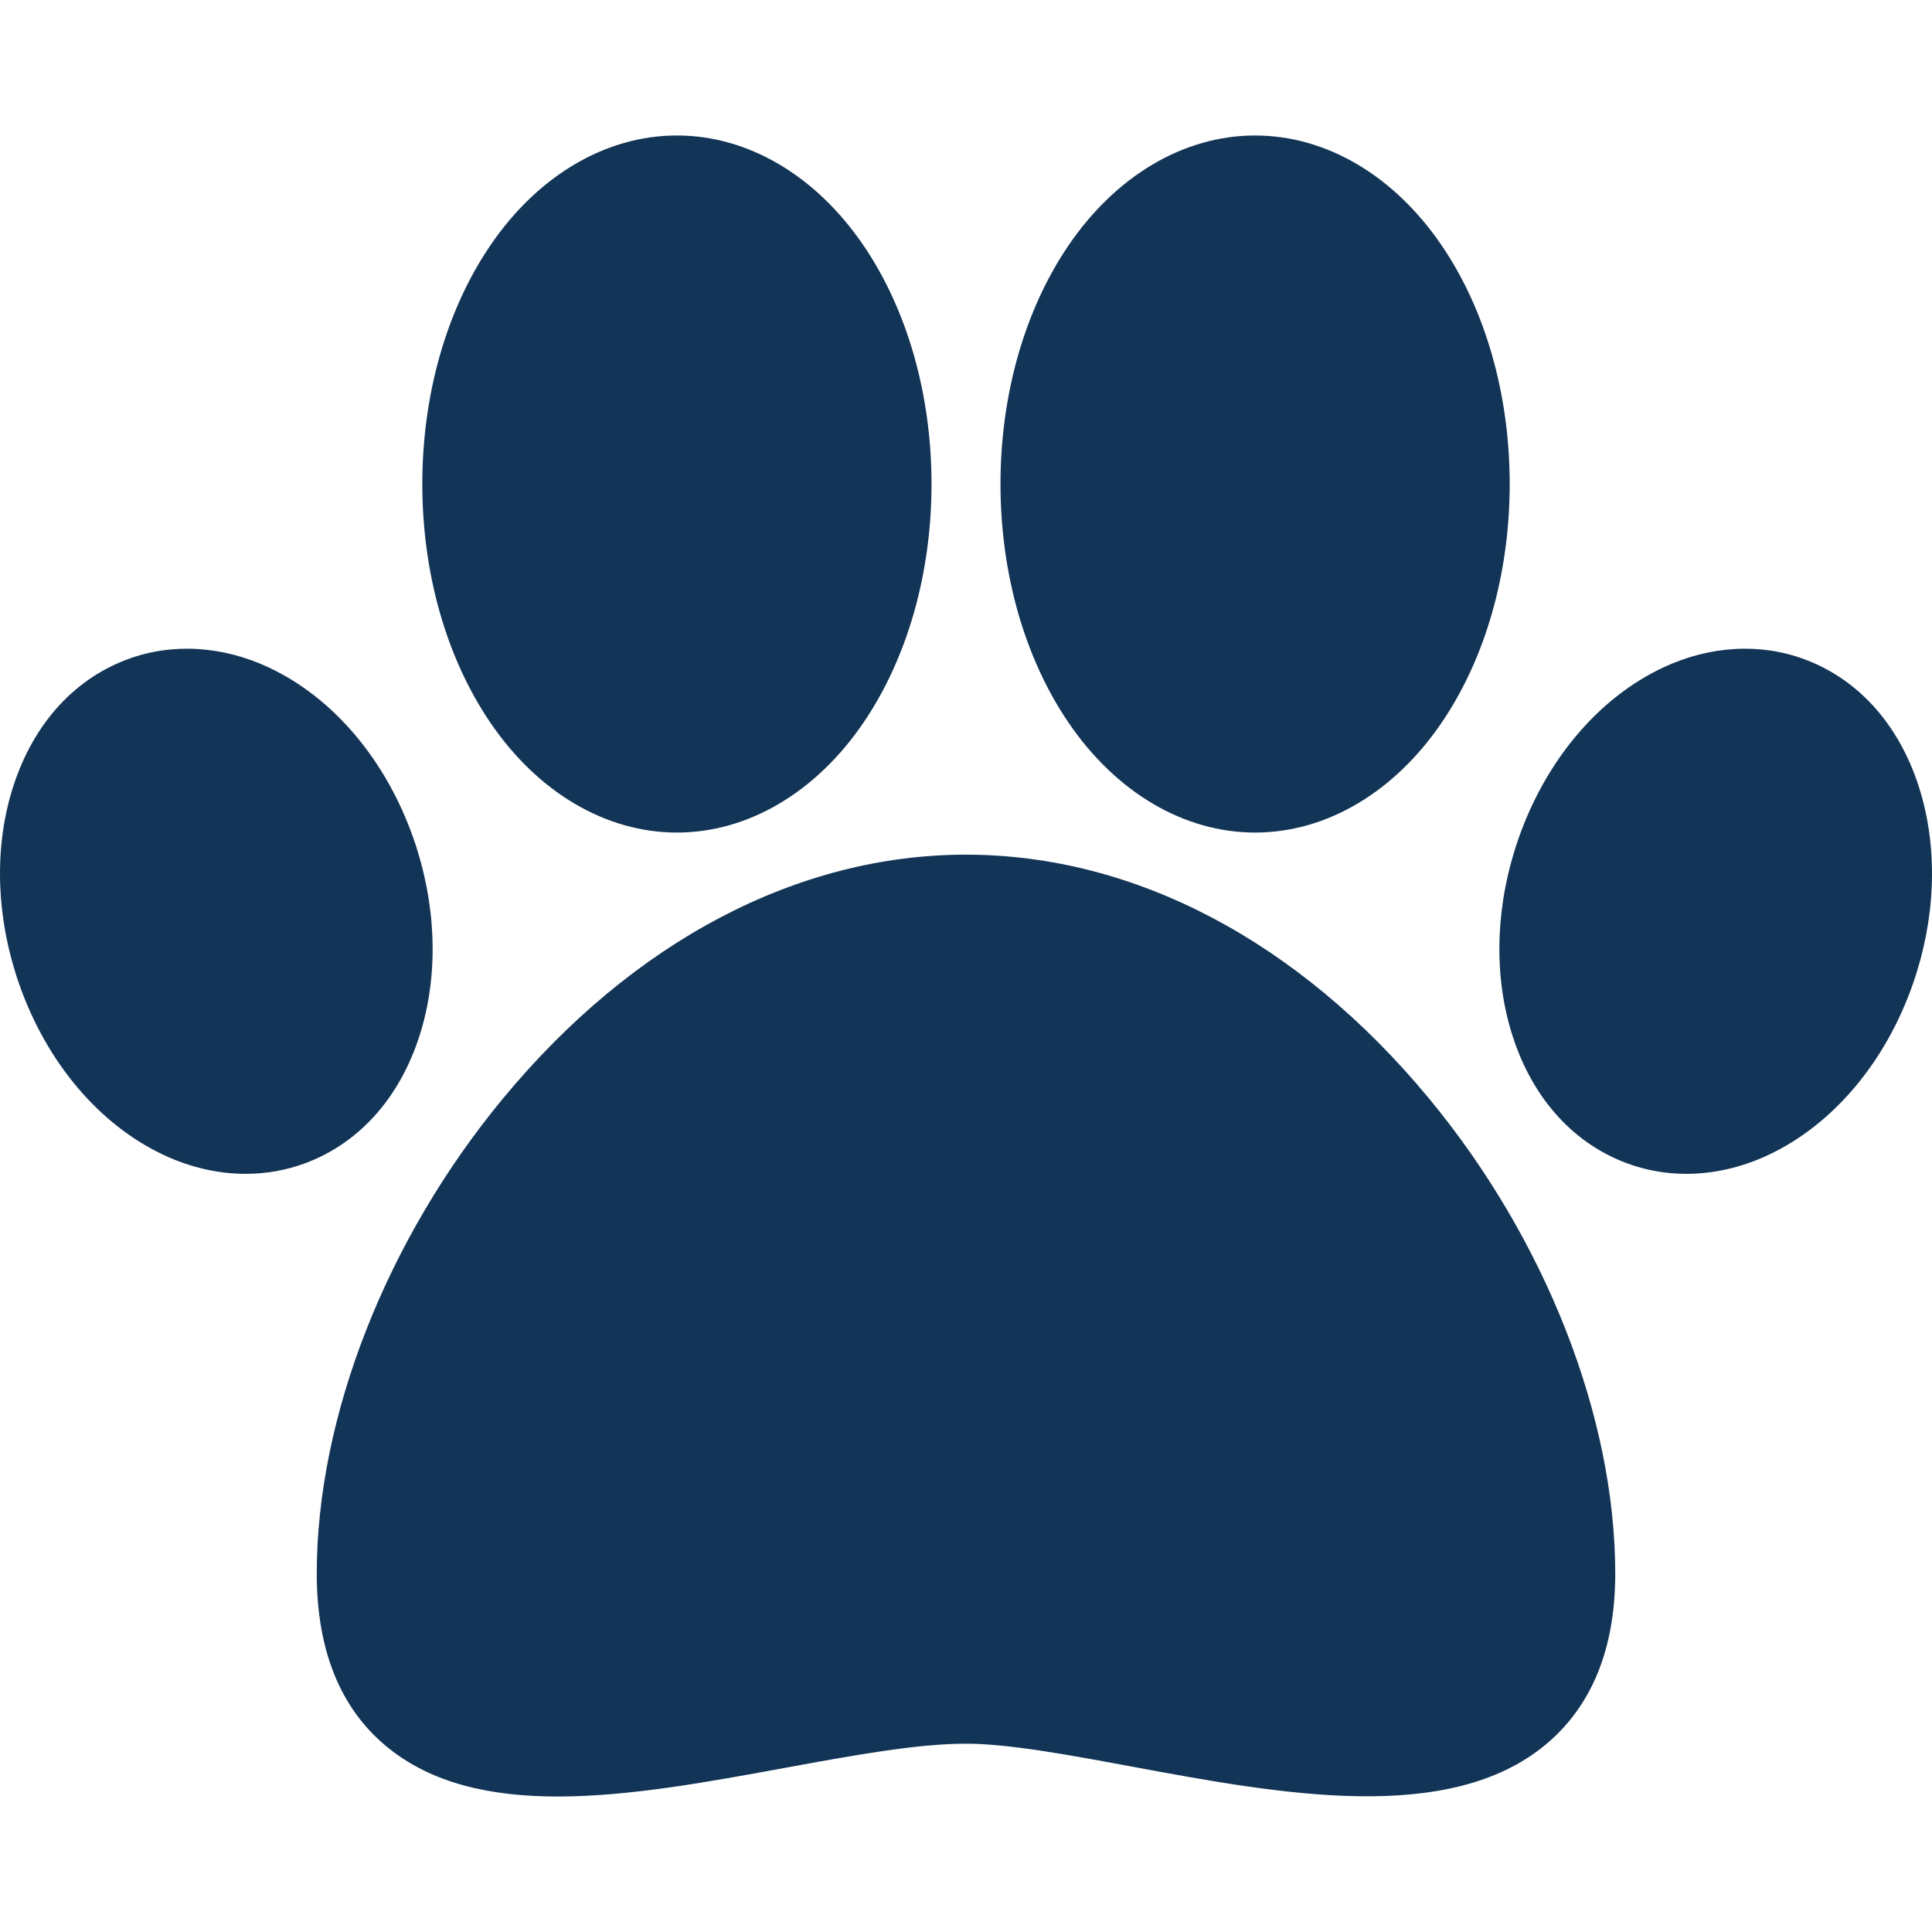
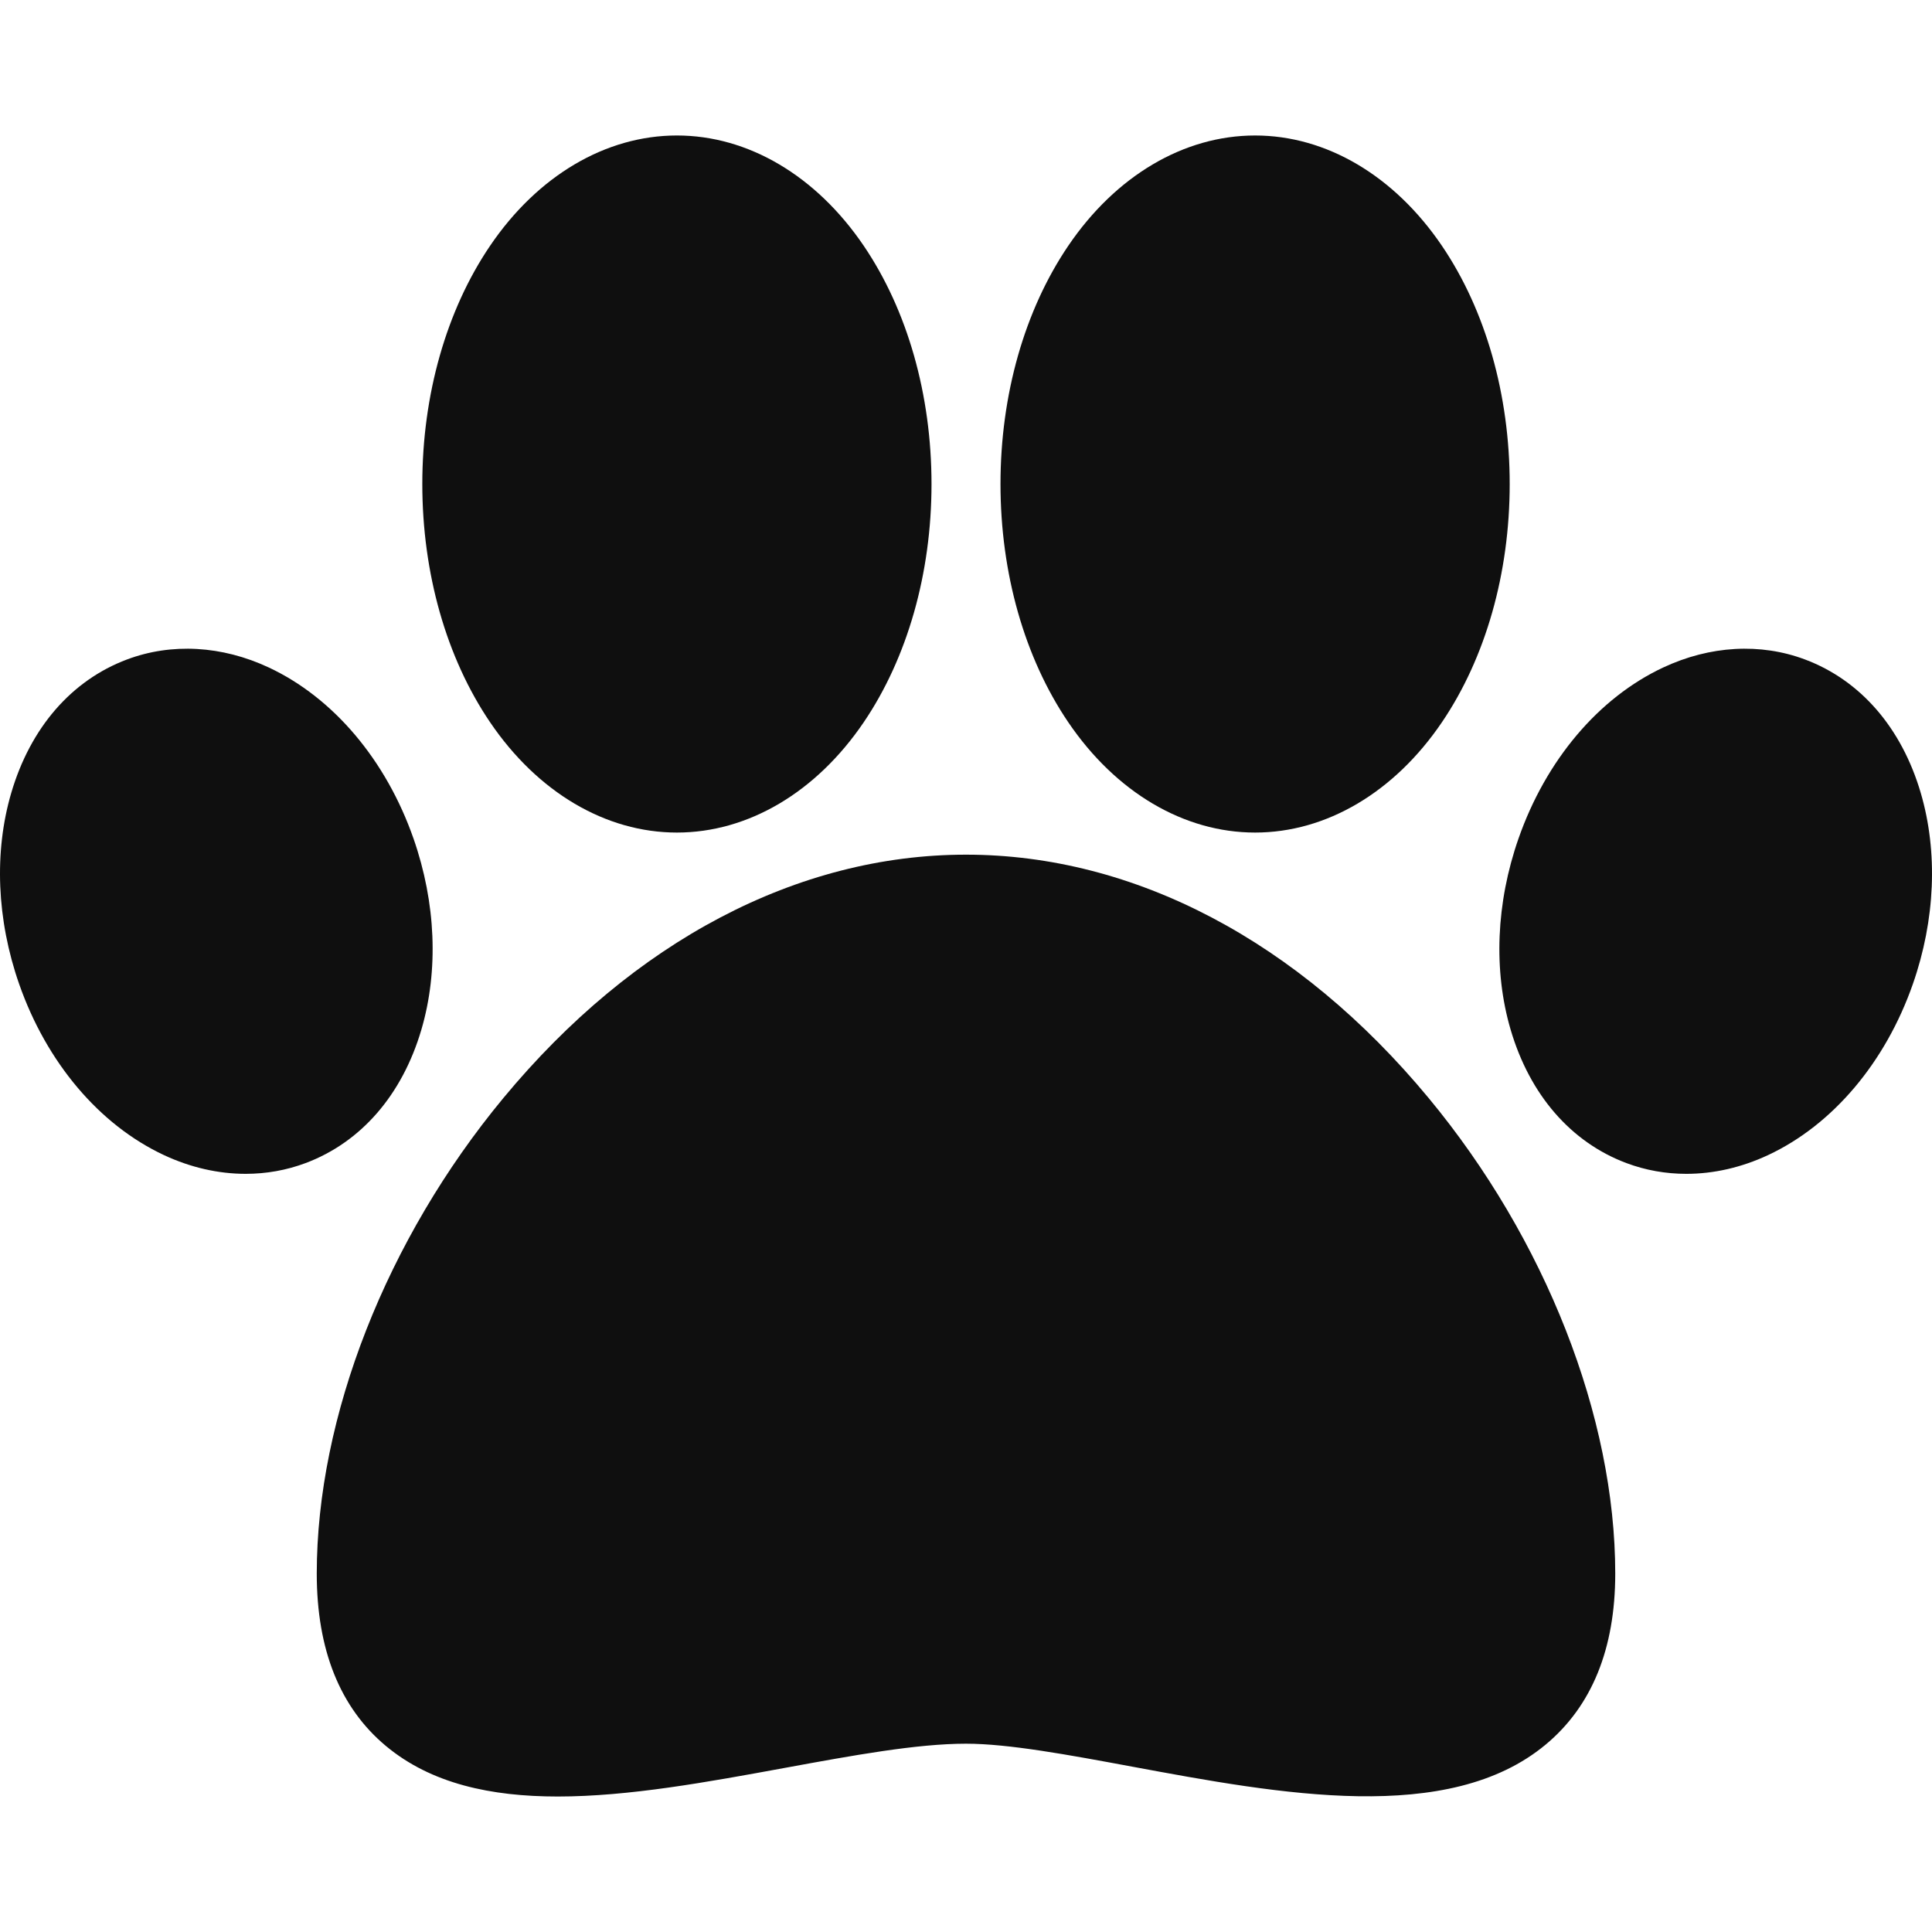
- <svg xmlns="http://www.w3.org/2000/svg" version="1.1" id="Capa_1" x="0px" y="0px" viewBox="0 0 512 512" style="fill: #123456; enable-background:new 0 0 256 256;" xml:space="preserve">
+ <svg xmlns="http://www.w3.org/2000/svg" version="1.1" id="Capa_1" x="0px" y="0px" viewBox="0 0 512 512" style="fill: #0f0f0f; enable-background:new 0 0 256 256;" xml:space="preserve">
  <g>
    <g>
      <path d="M378.608,290.994C344.16,249.402,300.618,226.496,256,226.496s-88.161,22.906-122.607,64.498    c-30.963,37.385-49.448,84.501-49.448,126.035c0,20.176,6.168,35.544,18.332,45.679c12.006,10.004,27.857,13.388,45.541,13.387    c18.817,0,39.711-3.832,60.24-7.598c17.939-3.291,34.883-6.399,47.943-6.399c11.272,0,27.165,2.95,43.988,6.073    c39.317,7.3,83.881,15.572,109.624-5.832c12.238-10.175,18.443-25.42,18.443-45.31    C428.057,375.495,409.572,328.379,378.608,290.994z" />
    </g>
  </g>
  <g>
    <g>
      <path d="M382.13,65.146c-12.604-18.583-30.652-29.24-49.517-29.24c-18.866,0-36.913,10.658-49.517,29.24    c-11.578,17.071-17.955,39.489-17.955,63.125c0,23.636,6.376,46.054,17.955,63.125c12.604,18.582,30.652,29.24,49.517,29.24    c18.866,0,36.913-10.658,49.517-29.24c11.578-17.071,17.955-39.489,17.955-63.125C400.085,104.635,393.709,82.216,382.13,65.146z" />
    </g>
  </g>
  <g>
    <g>
      <path d="M228.905,65.145c-12.604-18.583-30.651-29.24-49.517-29.24s-36.914,10.658-49.517,29.24    c-11.578,17.071-17.955,39.489-17.955,63.125s6.376,46.054,17.955,63.125c12.604,18.583,30.651,29.241,49.517,29.241    s36.913-10.658,49.517-29.241c11.578-17.071,17.955-39.488,17.955-63.125C246.859,104.634,240.483,82.215,228.905,65.145z" />
    </g>
  </g>
  <g>
    <g>
      <path d="M509.019,210.133c-5.081-17.284-15.972-29.843-30.665-35.362c-11.824-4.441-25.171-3.688-37.583,2.121    c-17.105,8.004-31.086,24.532-38.356,45.345c-5.941,17.008-6.682,34.985-2.085,50.622c5.081,17.284,15.972,29.843,30.666,35.362    c5.085,1.91,10.45,2.859,15.902,2.859c7.227,0,14.607-1.669,21.682-4.98c17.105-8.004,31.086-24.532,38.356-45.344v-0.001    C512.876,243.748,513.617,225.77,509.019,210.133z" />
    </g>
  </g>
  <g>
    <g>
      <path d="M109.587,222.235c-7.271-20.813-21.252-37.34-38.356-45.344c-12.413-5.809-25.761-6.561-37.584-2.121    c-14.694,5.52-25.585,18.079-30.666,35.362c-4.597,15.637-3.856,33.615,2.085,50.622v0.001    c7.272,20.813,21.252,37.34,38.356,45.344c7.076,3.311,14.455,4.98,21.682,4.98c5.452,0,10.818-0.95,15.902-2.859    c14.696-5.52,25.586-18.079,30.667-35.362C116.268,257.222,115.527,239.244,109.587,222.235z" />
    </g>
  </g>
  <g>
</g>
  <g>
</g>
  <g>
</g>
  <g>
</g>
  <g>
</g>
  <g>
</g>
  <g>
</g>
  <g>
</g>
  <g>
</g>
  <g>
</g>
  <g>
</g>
  <g>
</g>
  <g>
</g>
  <g>
</g>
  <g>
</g>
</svg>
